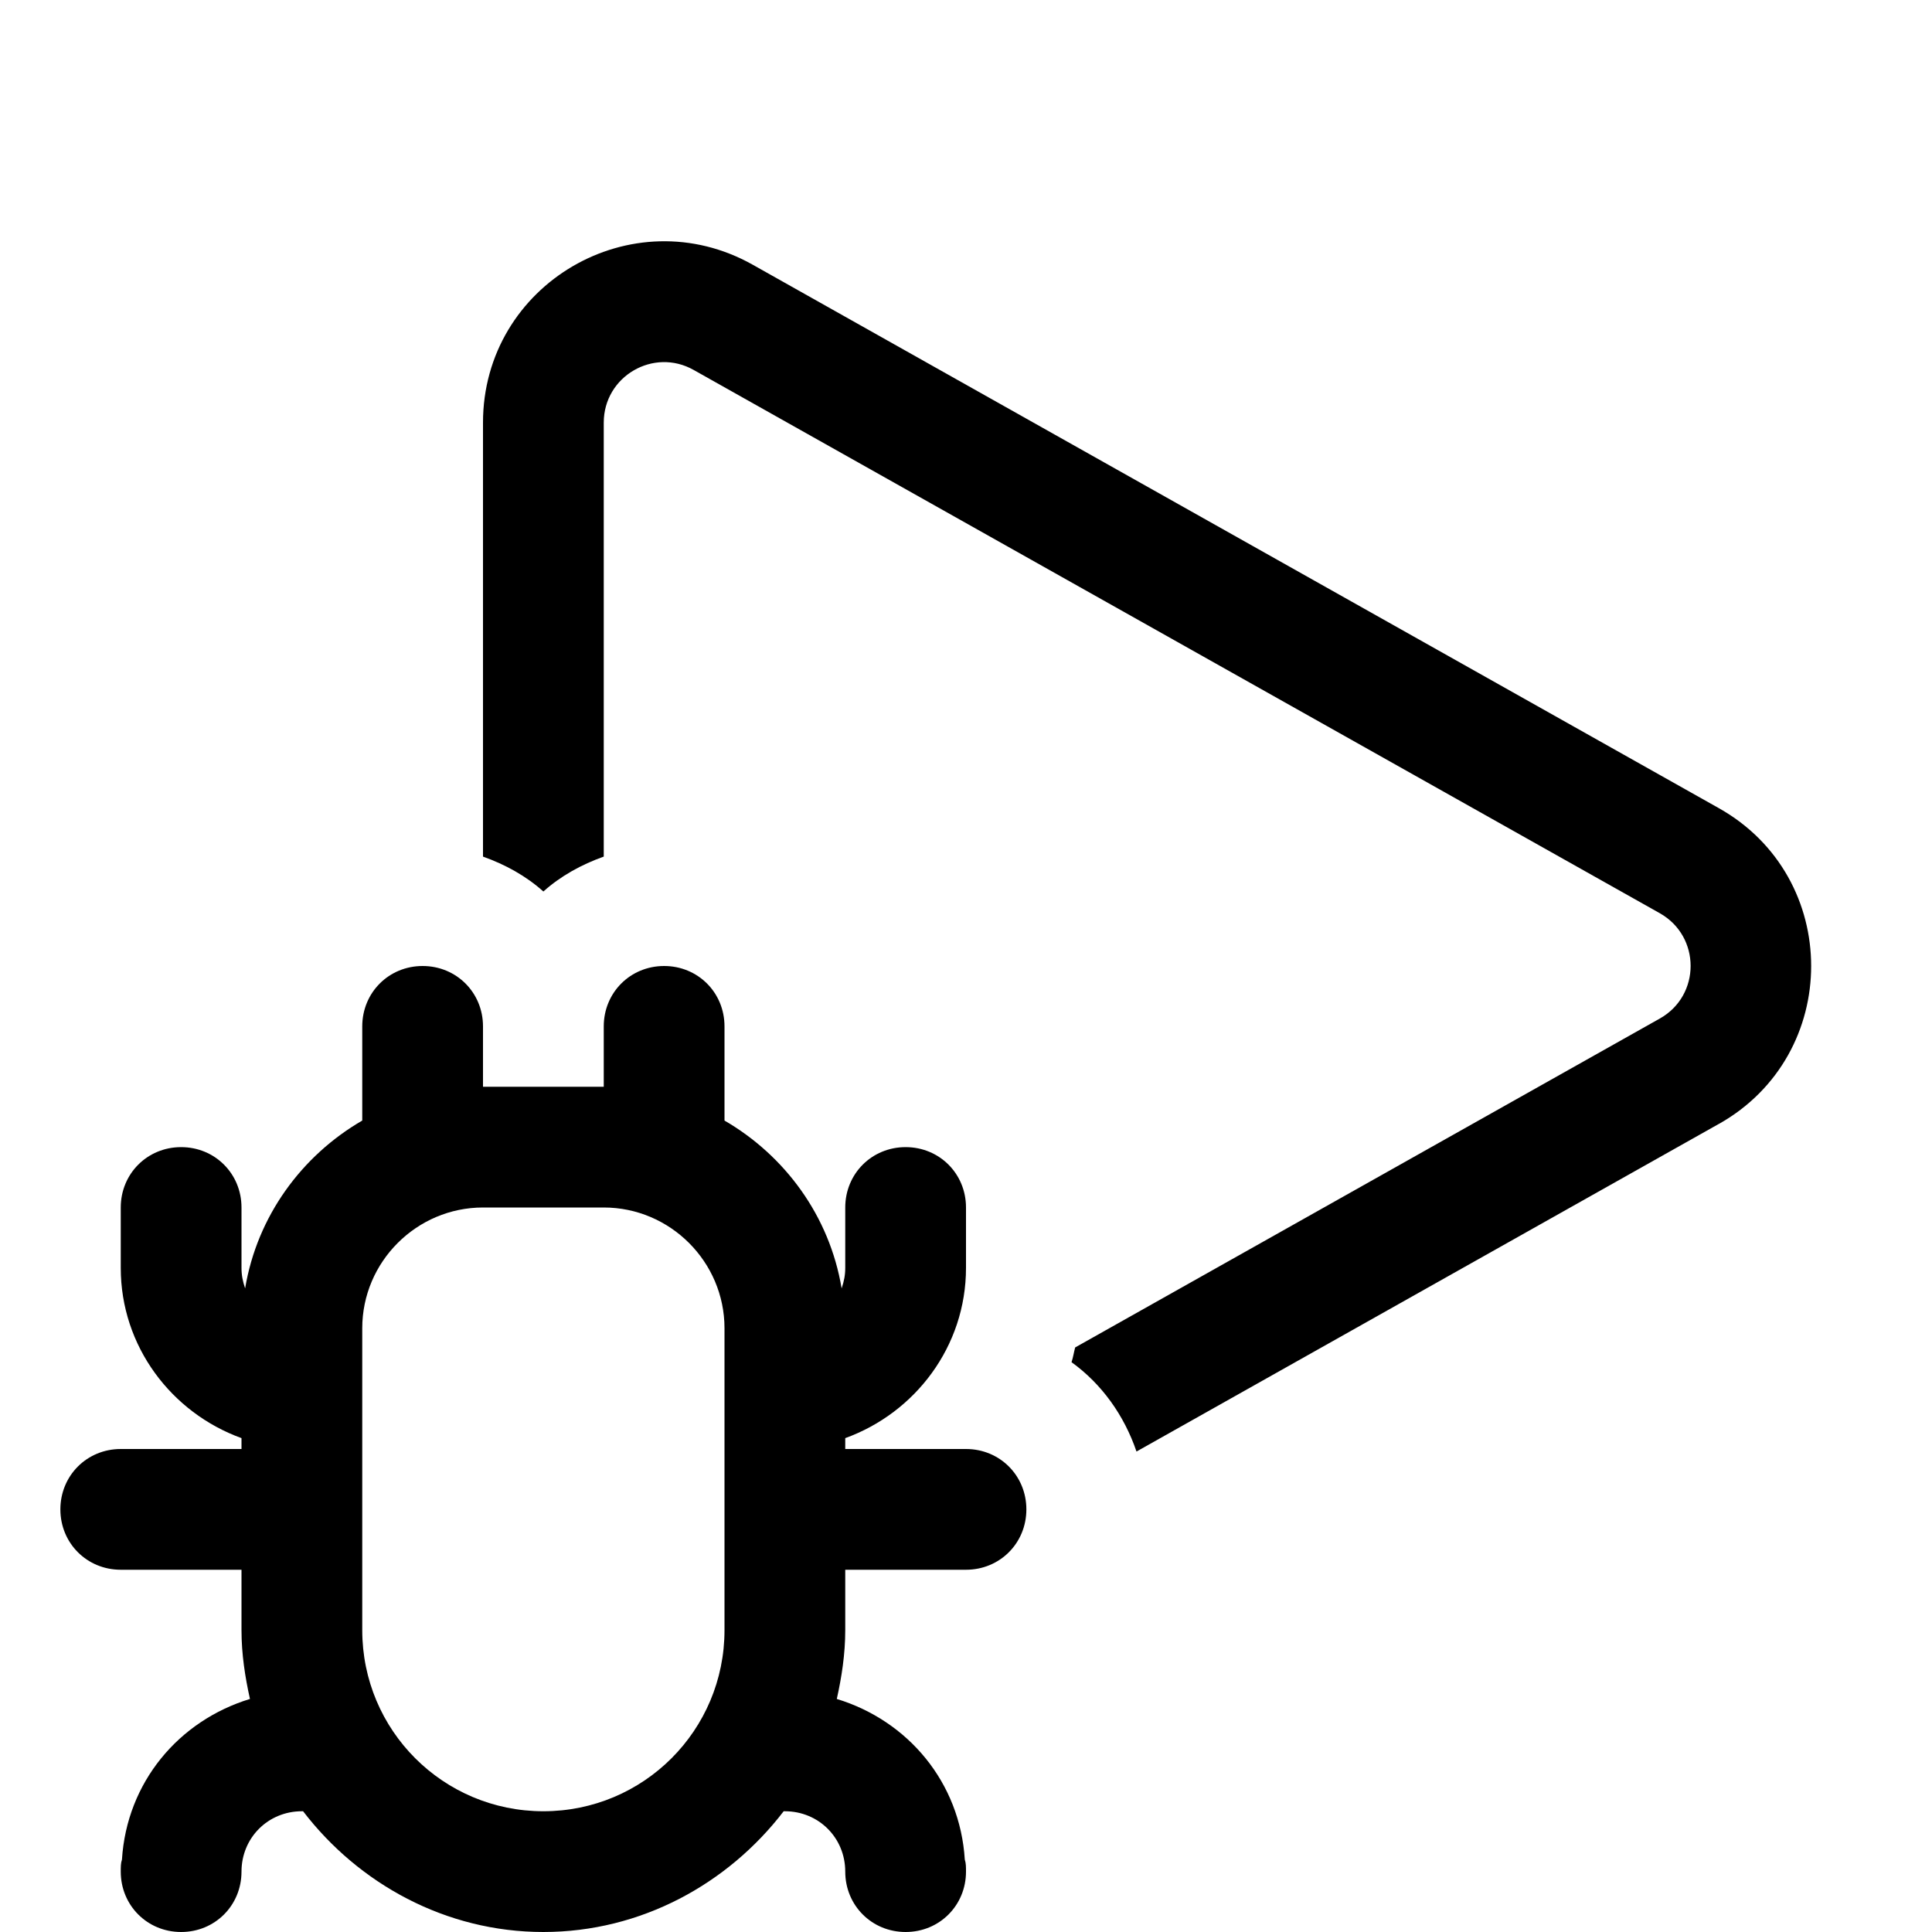
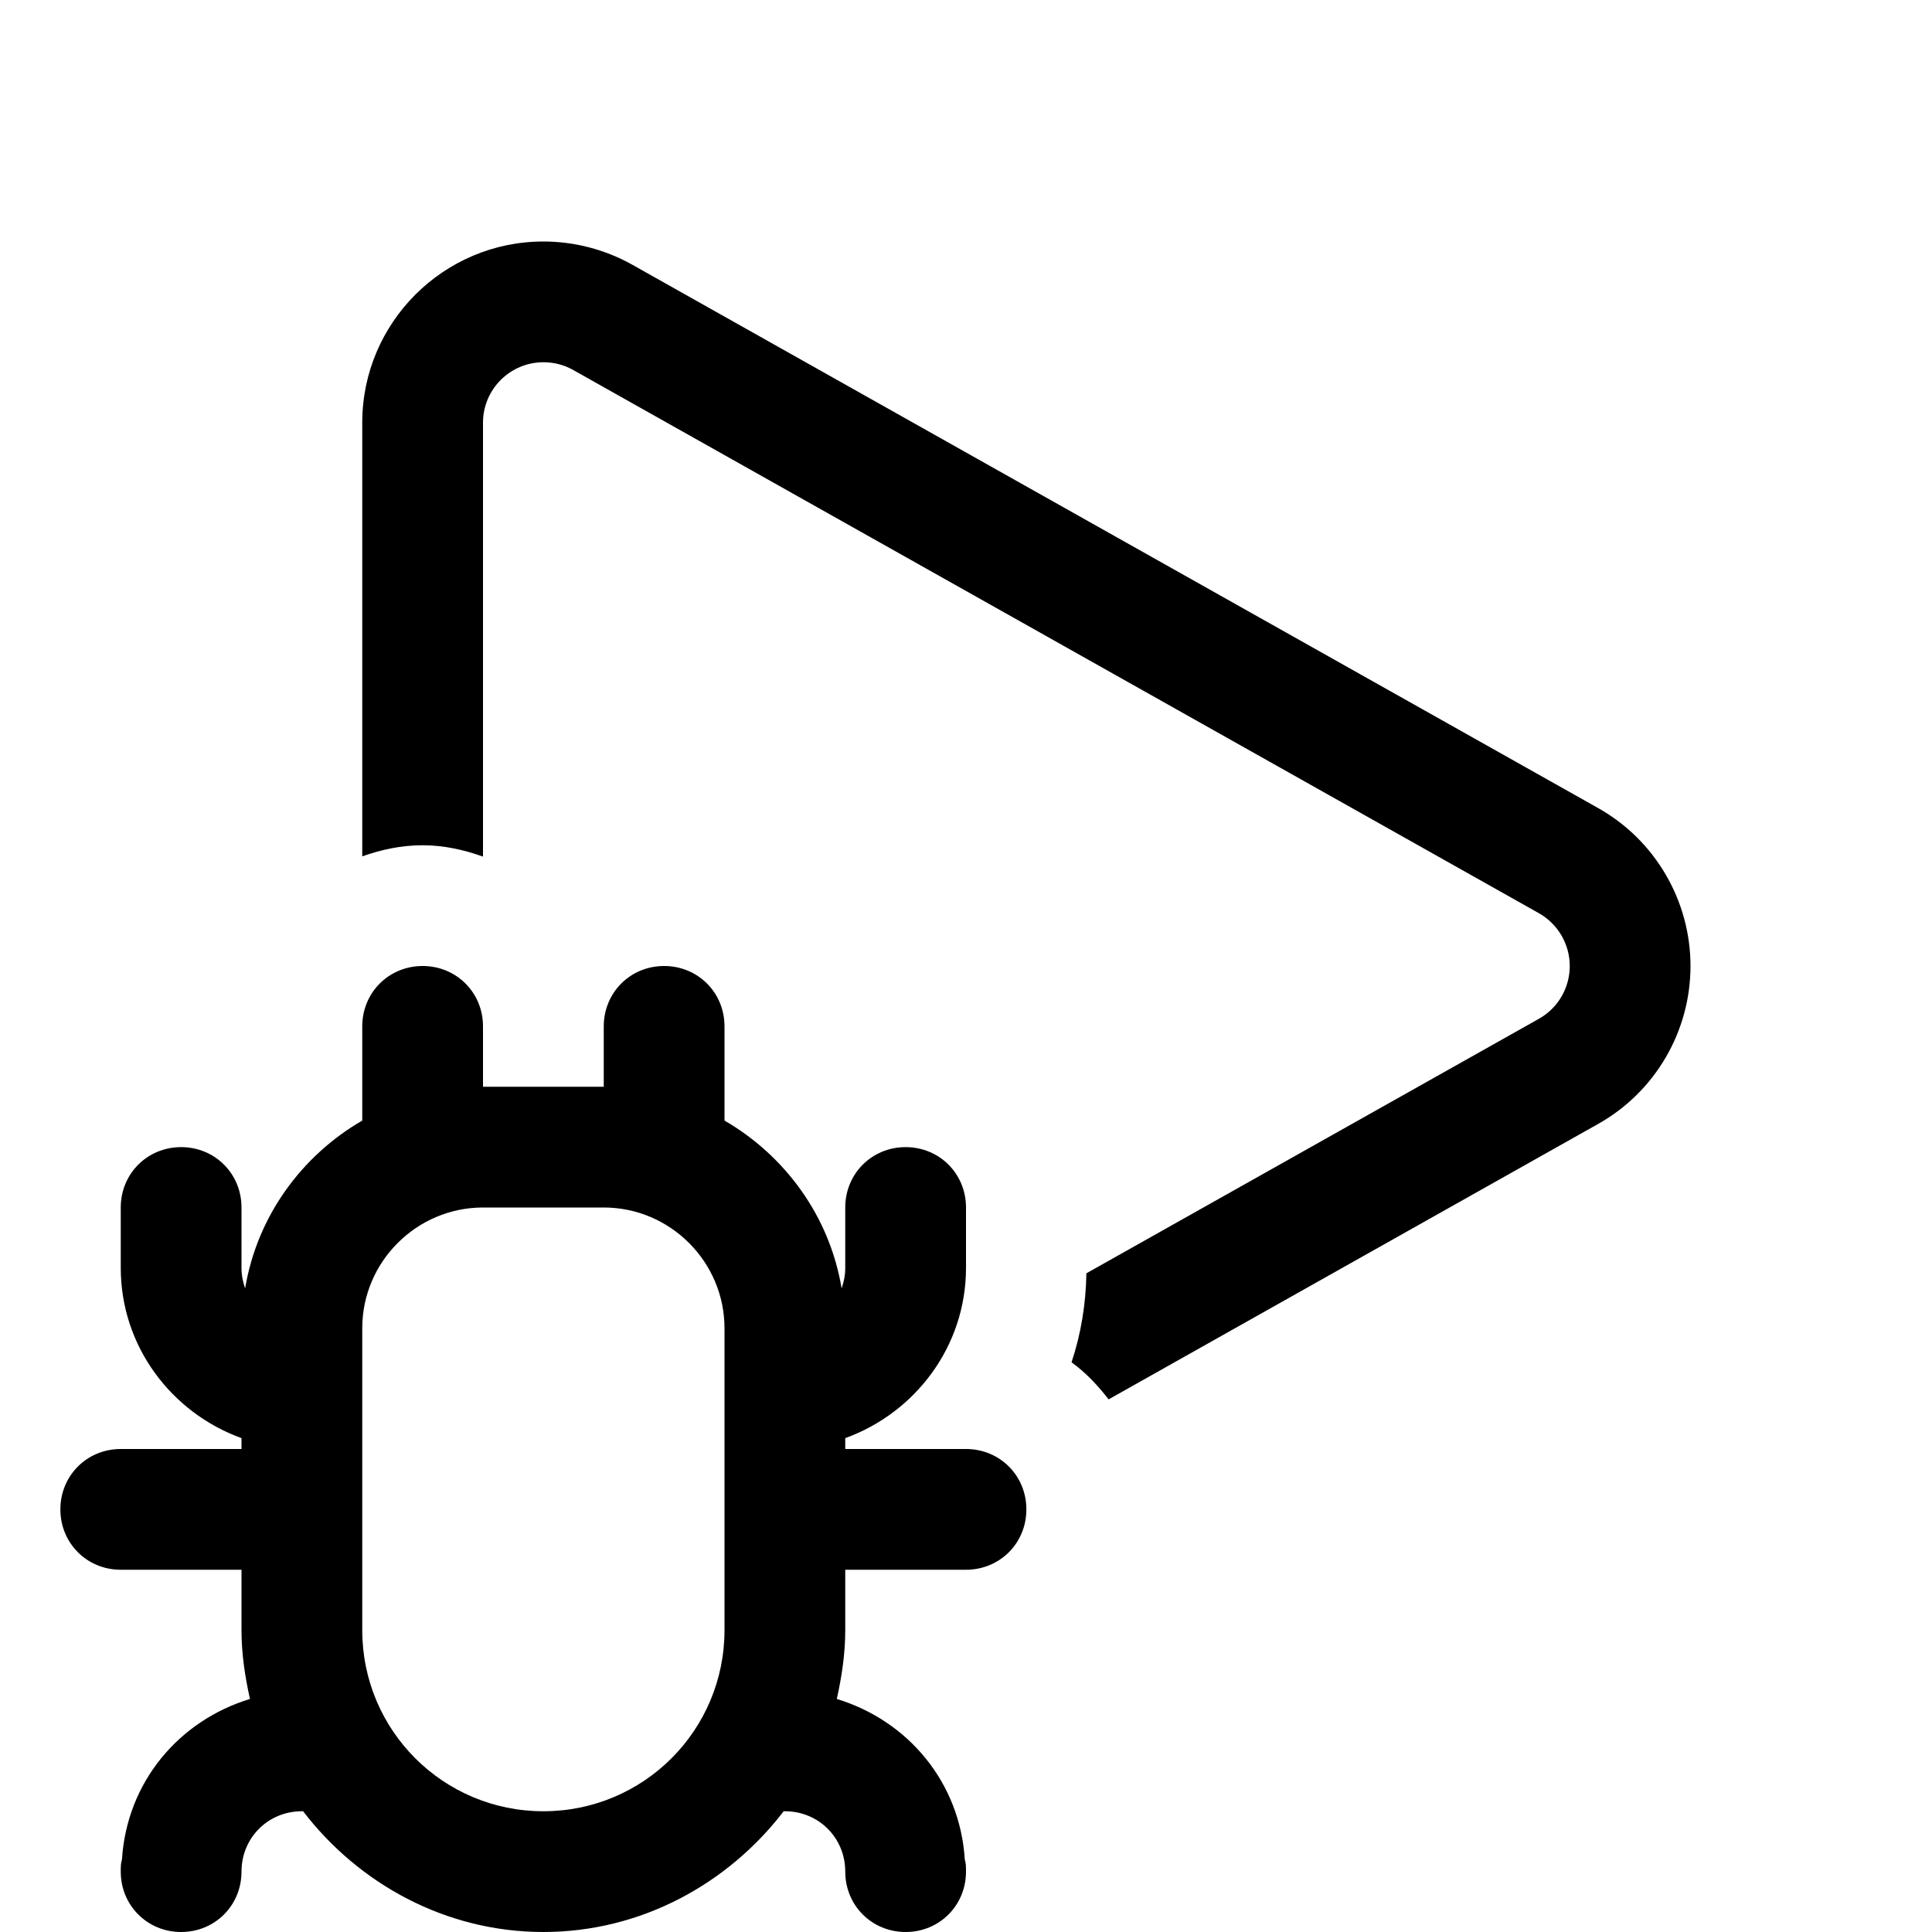
<svg xmlns="http://www.w3.org/2000/svg" width="16" height="16" viewBox="0 0 16 16" fill="currentColor">
-   <path d="M14.236 9.307L9.412 12.021C9.31 11.722 9.125 11.462 8.874 11.281C8.887 11.242 8.893 11.2 8.904 11.159L13.746 8.435C14.086 8.244 14.086 7.755 13.746 7.563L5.745 3.064C5.412 2.876 5 3.117 5 3.5V7.094C4.815 7.16 4.644 7.254 4.5 7.383C4.356 7.254 4.185 7.16 4 7.094V3.5C4 2.353 5.235 1.63 6.235 2.193L14.235 6.693C15.254 7.266 15.254 8.734 14.235 9.308L14.236 9.307ZM8.5 12.5C8.5 12.78 8.28 13 8 13H7V13.5C7 13.7 6.97 13.89 6.93 14.07C7.52 14.25 7.95 14.76 7.99 15.4C8 15.43 8 15.46 8 15.5C8 15.78 7.78 16 7.5 16C7.22 16 7 15.78 7 15.5C7 15.22 6.78 15 6.5 15H6.49C6.03 15.6 5.31 16 4.5 16C3.69 16 2.97 15.6 2.51 15H2.5C2.22 15 2 15.22 2 15.5C2 15.78 1.78 16 1.5 16C1.22 16 1 15.78 1 15.5C1 15.46 1 15.43 1.01 15.4C1.05 14.76 1.48 14.25 2.07 14.07C2.03 13.89 2 13.7 2 13.5V13H1C0.72 13 0.5 12.78 0.5 12.5C0.5 12.22 0.72 12 1 12H2V11.91C1.42 11.7 1 11.15 1 10.5V10C1 9.72 1.22 9.5 1.5 9.5C1.78 9.5 2 9.72 2 10V10.5C2 10.56 2.01 10.61 2.03 10.67C2.13 10.07 2.5 9.57 3 9.28V8.5C3 8.22 3.22 8 3.5 8C3.78 8 4 8.22 4 8.5V9H5V8.5C5 8.22 5.22 8 5.5 8C5.78 8 6 8.22 6 8.5V9.28C6.5 9.57 6.87 10.07 6.97 10.67C6.99 10.61 7 10.56 7 10.5V10C7 9.72 7.22 9.5 7.5 9.5C7.78 9.5 8 9.72 8 10V10.5C8 11.15 7.58 11.7 7 11.91V12H8C8.28 12 8.5 12.22 8.5 12.5ZM6 11C6 10.45 5.55 10 5 10H4C3.45 10 3 10.45 3 11V13.5C3 14.33 3.67 15 4.5 15C5.33 15 6 14.33 6 13.5V11Z" />
+   <path d="M14 8C14 8.542 13.707 9.043 13.235 9.308L9.181 11.589C9.092 11.474 8.992 11.367 8.874 11.282C8.952 11.048 8.993 10.799 8.997 10.545L12.745 8.437C12.903 8.348 13 8.181 13 8C13 7.819 12.902 7.652 12.745 7.563L4.745 3.063C4.67 3.021 4.587 3 4.5 3C4.224 3 4 3.225 4 3.5V7.094C3.843 7.038 3.676 7 3.5 7C3.324 7 3.157 7.036 3 7.092V3.5C3 2.673 3.673 2 4.5 2C4.756 2 5.01 2.066 5.234 2.191L13.235 6.692C13.707 6.957 14 7.459 14 8ZM8.5 12.5C8.5 12.78 8.28 13 8 13H7V13.5C7 13.7 6.97 13.89 6.93 14.07C7.52 14.25 7.95 14.76 7.99 15.4C8 15.43 8 15.46 8 15.5C8 15.78 7.78 16 7.5 16C7.22 16 7 15.78 7 15.5C7 15.22 6.78 15 6.5 15H6.49C6.03 15.6 5.31 16 4.5 16C3.69 16 2.97 15.6 2.51 15H2.5C2.22 15 2 15.22 2 15.5C2 15.78 1.78 16 1.5 16C1.22 16 1 15.78 1 15.5C1 15.46 1 15.43 1.01 15.4C1.05 14.76 1.48 14.25 2.07 14.07C2.03 13.89 2 13.7 2 13.5V13H1C0.72 13 0.5 12.78 0.5 12.5C0.5 12.22 0.72 12 1 12H2V11.91C1.42 11.7 1 11.15 1 10.5V10C1 9.72 1.22 9.5 1.5 9.5C1.78 9.5 2 9.72 2 10V10.5C2 10.56 2.01 10.61 2.03 10.67C2.13 10.07 2.5 9.57 3 9.28V8.5C3 8.22 3.22 8 3.5 8C3.78 8 4 8.22 4 8.5V9H5V8.5C5 8.22 5.22 8 5.5 8C5.78 8 6 8.22 6 8.5V9.28C6.5 9.57 6.87 10.07 6.97 10.67C6.99 10.61 7 10.56 7 10.5V10C7 9.72 7.22 9.5 7.5 9.5C7.78 9.5 8 9.72 8 10V10.5C8 11.15 7.58 11.7 7 11.91V12H8C8.28 12 8.5 12.22 8.5 12.5ZM6 11C6 10.45 5.55 10 5 10H4C3.45 10 3 10.45 3 11V13.5C3 14.33 3.67 15 4.5 15C5.33 15 6 14.33 6 13.5V11Z" />
</svg>
